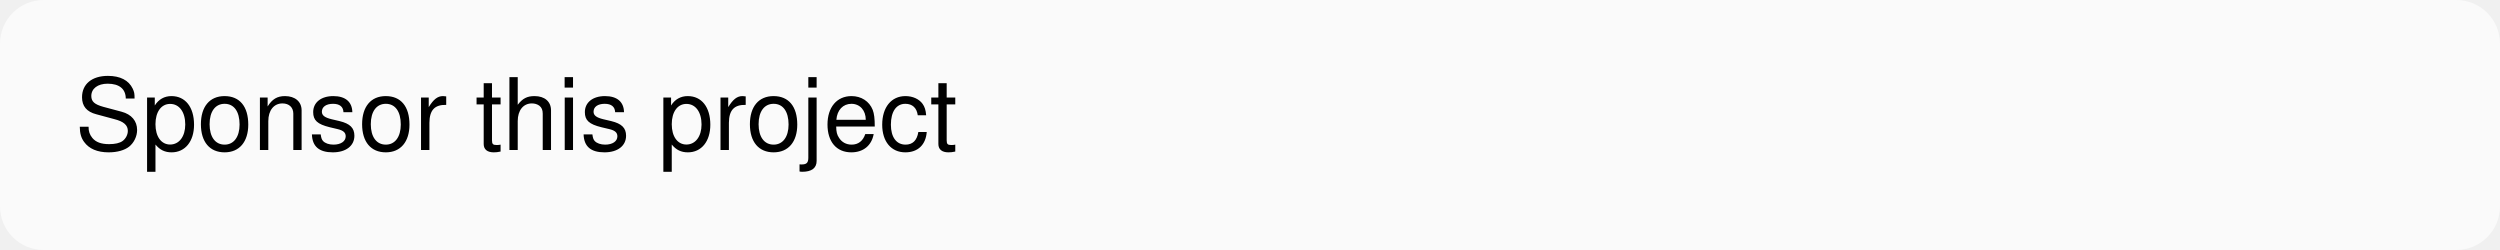
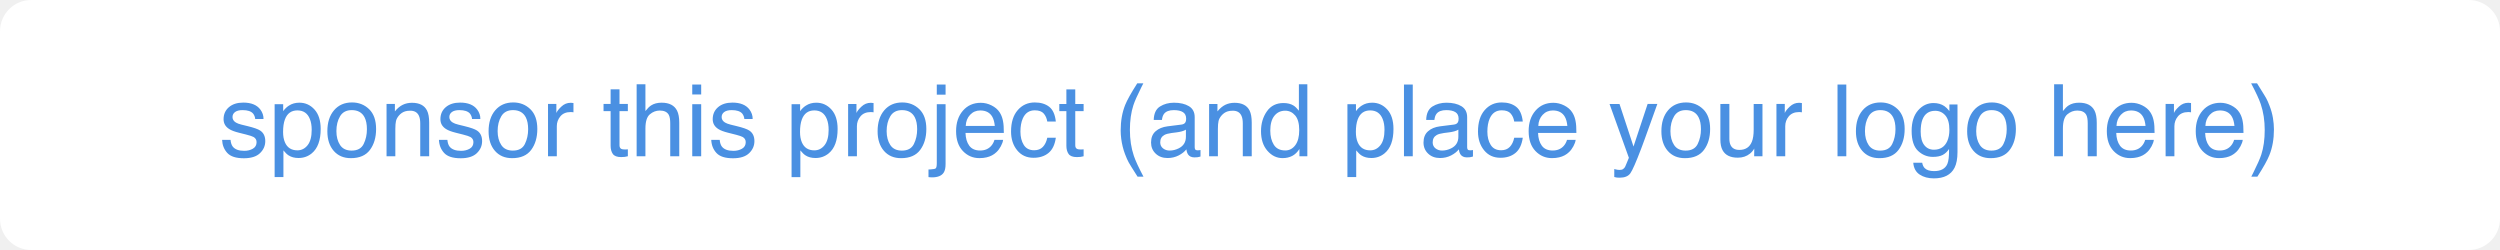
- <svg xmlns="http://www.w3.org/2000/svg" width="400" height="40" viewBox="0 0 400 40">
-   <rect fill="#fafafa" height="40" rx="7" width="400" />
-   <text font-family="Helvetica" font-size="16" fill="#000" x="12" y="24">Sponsor this project</text>
+ <svg xmlns="http://www.w3.org/2000/svg" height="40" viewBox="0 0 400 40" width="400">
+   <g fill="none" fill-rule="evenodd">
+     <rect fill="#fff" height="40" rx="5" width="400" />
+     <path d="m36.887 22.375c.042.469.159.828.352 1.078.354.453.969.68 1.844.68.521 0 .979-.113 1.375-.34.396-.227.594-.577.594-1.051 0-.359-.159-.633-.477-.82-.203-.115-.604-.247-1.203-.398l-1.117-.281c-.714-.177-1.24-.375-1.578-.594-.604-.38-.906-.906-.906-1.578 0-.792.285-1.432.855-1.922s1.337-.734 2.301-.734c1.26 0 2.169.37 2.727 1.109.349.469.518.974.508 1.516h-1.328c-.026-.318-.138-.607-.336-.867-.323-.37-.883-.555-1.68-.555-.531 0-.934.102-1.207.305s-.41.471-.41.805c0 .365.18.656.539.875.208.13.516.245.922.344l.93.227c1.01.245 1.687.482 2.031.711.547.359.82.924.82 1.695 0 .745-.283 1.388-.848 1.93s-1.426.812-2.582.812c-1.245 0-2.126-.283-2.645-.848-.518-.565-.796-1.264-.832-2.098zm10.695 1.68c.656 0 1.202-.275 1.637-.824.435-.549.652-1.371.652-2.465 0-.667-.096-1.24-.289-1.719-.365-.922-1.031-1.383-2-1.383-.974 0-1.641.487-2 1.461-.193.521-.289 1.182-.289 1.984 0 .646.096 1.195.289 1.648.365.865 1.031 1.297 2 1.297zm-3.641-7.383h1.367v1.109c.281-.38.589-.674.922-.883.474-.313 1.031-.469 1.672-.469.948 0 1.753.363 2.414 1.09.661.727.992 1.764.992 3.113 0 1.823-.477 3.125-1.43 3.906-.604.495-1.307.742-2.109.742-.63 0-1.159-.138-1.586-.414-.25-.156-.529-.424-.836-.805v4.273h-1.406zm12.328 7.422c.932 0 1.572-.353 1.918-1.059.346-.706.52-1.491.52-2.355 0-.781-.125-1.417-.375-1.906-.396-.771-1.078-1.156-2.047-1.156-.859 0-1.484.328-1.875.984-.391.656-.586 1.448-.586 2.375 0 .891.195 1.633.586 2.227.391.594 1.01.891 1.859.891zm.055-7.703c1.078 0 1.99.359 2.734 1.078.745.719 1.117 1.776 1.117 3.172 0 1.349-.328 2.464-.984 3.344-.656.88-1.674 1.32-3.055 1.32-1.151 0-2.065-.389-2.742-1.168-.677-.779-1.016-1.824-1.016-3.137 0-1.406.357-2.526 1.07-3.359.714-.833 1.672-1.25 2.875-1.25zm5.523.242h1.336v1.188c.396-.49.815-.841 1.258-1.055.443-.214.935-.32 1.477-.32 1.188 0 1.99.414 2.406 1.242.229.453.344 1.102.344 1.945v5.367h-1.43v-5.273c0-.51-.076-.922-.227-1.234-.25-.521-.703-.781-1.359-.781-.333 0-.607.034-.82.102-.385.115-.724.344-1.016.688-.234.276-.387.561-.457.855-.07.294-.105.715-.105 1.262v4.383h-1.406zm9.734 5.742c.042.469.159.828.352 1.078.354.453.969.68 1.844.68.521 0 .979-.113 1.375-.34.396-.227.594-.577.594-1.051 0-.359-.159-.633-.477-.82-.203-.115-.604-.247-1.203-.398l-1.117-.281c-.714-.177-1.24-.375-1.578-.594-.604-.38-.906-.906-.906-1.578 0-.792.285-1.432.855-1.922s1.337-.734 2.301-.734c1.26 0 2.169.37 2.727 1.109.349.469.518.974.508 1.516h-1.328c-.026-.318-.138-.607-.336-.867-.323-.37-.883-.555-1.68-.555-.531 0-.934.102-1.207.305s-.41.471-.41.805c0 .365.18.656.539.875.208.13.516.245.922.344l.93.227c1.01.245 1.687.482 2.031.711.547.359.82.924.82 1.695 0 .745-.283 1.388-.848 1.93s-1.426.812-2.582.812c-1.245 0-2.126-.283-2.645-.848-.518-.565-.796-1.264-.832-2.098zm10.484 1.719c.932 0 1.572-.353 1.918-1.059.346-.706.52-1.491.52-2.355 0-.781-.125-1.417-.375-1.906-.396-.771-1.078-1.156-2.047-1.156-.859 0-1.484.328-1.875.984-.391.656-.586 1.448-.586 2.375 0 .891.195 1.633.586 2.227.391.594 1.01.891 1.859.891zm.055-7.703c1.078 0 1.99.359 2.734 1.078.745.719 1.117 1.776 1.117 3.172 0 1.349-.328 2.464-.984 3.344-.656.88-1.674 1.32-3.055 1.32-1.151 0-2.065-.389-2.742-1.168-.677-.779-1.016-1.824-1.016-3.137 0-1.406.357-2.526 1.07-3.359.714-.833 1.672-1.25 2.875-1.25zm5.562.242h1.336v1.445c.109-.281.378-.624.805-1.027.427-.404.919-.605 1.477-.605l.076.003.377.036v1.484c-.083-.016-.16-.026-.23-.031s-.147-.008-.23-.008c-.708 0-1.253.228-1.633.684-.38.456-.57.98-.57 1.574v4.812h-1.406zm10.016-2.336h1.422v2.336h1.336v1.148h-1.336v5.461c0 .292.099.487.297.586.109.057.292.086.547.086l.219-.004.174-.01c.032-.003.065-.006.1-.009v1.109c-.161.047-.329.081-.504.102s-.363.031-.566.031c-.656 0-1.102-.168-1.336-.504-.234-.336-.352-.772-.352-1.309v-5.539h-1.133v-1.148h1.133zm4.164-.812h1.406v4.281c.333-.422.633-.719.898-.891.453-.297 1.018-.445 1.695-.445 1.214 0 2.036.424 2.469 1.273.234.464.352 1.107.352 1.93v5.367h-1.445v-5.273c0-.615-.078-1.065-.234-1.352-.255-.458-.734-.688-1.438-.688-.583 0-1.112.201-1.586.602-.474.401-.711 1.159-.711 2.273v4.438h-1.406zm8.898 3.188h1.43v8.328h-1.43zm0-3.148h1.43v1.594h-1.43zm4.391 8.852c.042.469.159.828.352 1.078.354.453.969.68 1.844.68.521 0 .979-.113 1.375-.34.396-.227.594-.577.594-1.051 0-.359-.159-.633-.477-.82-.181-.102-.517-.218-1.011-.349l-1.31-.331c-.714-.177-1.24-.375-1.578-.594-.604-.38-.906-.906-.906-1.578 0-.792.285-1.432.855-1.922s1.337-.734 2.301-.734c1.26 0 2.169.37 2.727 1.109.349.469.518.974.508 1.516h-1.328c-.026-.318-.138-.607-.336-.867-.323-.37-.883-.555-1.68-.555-.531 0-.934.102-1.207.305s-.41.471-.41.805c0 .365.18.656.539.875.208.13.516.245.922.344l.93.227c1.01.245 1.687.482 2.031.711.547.359.82.924.82 1.695 0 .745-.283 1.388-.848 1.93s-1.426.812-2.582.812c-1.245 0-2.126-.283-2.645-.848-.518-.565-.796-1.264-.832-2.098zm15.141 1.68c.656 0 1.202-.275 1.637-.824.435-.549.652-1.371.652-2.465 0-.667-.096-1.24-.289-1.719-.365-.922-1.031-1.383-2-1.383-.974 0-1.641.487-2 1.461-.193.521-.289 1.182-.289 1.984 0 .646.096 1.195.289 1.648.365.865 1.031 1.297 2 1.297zm-3.641-7.383h1.367v1.109c.281-.38.589-.674.922-.883.474-.313 1.031-.469 1.672-.469.948 0 1.753.363 2.414 1.09.661.727.992 1.764.992 3.113 0 1.823-.477 3.125-1.43 3.906-.604.495-1.307.742-2.109.742-.63 0-1.159-.138-1.586-.414-.25-.156-.529-.424-.836-.805v4.273h-1.406zm9.047-.039h1.336v1.445c.109-.281.378-.624.805-1.027.427-.404.919-.605 1.477-.605l.076.003.377.036v1.484c-.083-.016-.16-.026-.23-.031-.07-.005-.147-.008-.23-.008-.708 0-1.253.228-1.633.684-.38.456-.57.98-.57 1.574v4.812h-1.406zm8.609 7.461c.932 0 1.572-.353 1.918-1.059.346-.706.52-1.491.52-2.355 0-.781-.125-1.417-.375-1.906-.396-.771-1.078-1.156-2.047-1.156-.859 0-1.484.328-1.875.984s-.586 1.448-.586 2.375c0 .891.195 1.633.586 2.227s1.01.891 1.859.891zm.055-7.703c1.078 0 1.99.359 2.734 1.078.745.719 1.117 1.776 1.117 3.172 0 1.349-.328 2.464-.984 3.344-.656.88-1.674 1.32-3.055 1.32-1.151 0-2.065-.389-2.742-1.168-.677-.779-1.016-1.824-1.016-3.137 0-1.406.357-2.526 1.07-3.359s1.672-1.25 2.875-1.25zm6.93-1.242h-1.406v-1.625h1.406zm-2.734 13.188v-1.219l.348-.017c.424-.028.687-.078.789-.151.128-.091.191-.376.191-.855v-9.422h1.406v9.57c0 .609-.099 1.065-.297 1.367-.328.51-.951.766-1.867.766l-.104-.002-.256-.018c-.059-.005-.129-.012-.21-.02zm8.367-11.891c.594 0 1.169.139 1.727.418.557.279.982.639 1.273 1.082.241.362.413.775.517 1.24l.046.237c.083.385.125 1.0.125 1.844h-6.133c.026.849.227 1.53.602 2.043.375.513.956.77 1.742.77.734 0 1.32-.242 1.758-.727.25-.281.427-.607.531-.977h1.383c-.036.307-.158.65-.363 1.027-.206.378-.436.686-.691.926-.427.417-.956.698-1.586.844-.339.083-.721.125-1.148.125-1.042 0-1.924-.379-2.648-1.137-.724-.758-1.086-1.819-1.086-3.184 0-1.344.365-2.435 1.094-3.273.729-.839 1.682-1.258 2.859-1.258zm2.242 3.703c-.057-.609-.19-1.096-.398-1.461-.385-.677-1.029-1.016-1.93-1.016-.646 0-1.187.233-1.625.699-.438.466-.669 1.059-.695 1.777zm6.398-3.758c.943 0 1.71.229 2.301.688.591.458.947 1.247 1.066 2.367h-1.367c-.083-.516-.273-.944-.57-1.285-.297-.341-.773-.512-1.43-.512-.896 0-1.536.437-1.922 1.312-.25.568-.375 1.268-.375 2.102 0 .839.177 1.544.531 2.117.354.573.911.859 1.672.859.583 0 1.046-.178 1.387-.535.341-.357.577-.845.707-1.465h1.367c-.156 1.109-.547 1.921-1.172 2.434-.625.513-1.424.77-2.398.77-1.094 0-1.966-.4-2.617-1.199-.651-.799-.977-1.798-.977-2.996 0-1.469.357-2.612 1.07-3.43s1.622-1.227 2.727-1.227zm5.055-2.094h1.422v2.336h1.336v1.148h-1.336v5.461c0 .292.099.487.297.586.109.057.292.086.547.086l.219-.004.174-.01c.032-.003.065-.006.1-.009v1.109c-.161.047-.329.081-.504.102s-.363.031-.566.031c-.656 0-1.102-.168-1.336-.504-.234-.336-.352-.772-.352-1.309v-5.539h-1.133v-1.148h1.133zm11.336-.961h.977l-.312.613c-.642 1.28-1.07 2.245-1.282 2.895-.37 1.141-.555 2.458-.555 3.953 0 1.51.211 2.891.633 4.141.26.771.773 1.88 1.539 3.328h-.945l-.97-1.533c-.211-.34-.359-.587-.444-.74-.182-.328-.38-.773-.594-1.336-.292-.771-.495-1.594-.609-2.469-.057-.453-.086-.885-.086-1.297 0-1.542.242-2.914.727-4.117.307-.766.948-1.911 1.922-3.438zm3.68 9.438c0 .406.148.727.445.961.297.234.648.352 1.055.352.495 0 .974-.115 1.438-.344.781-.38 1.172-1.003 1.172-1.867v-1.133c-.172.109-.393.201-.664.273-.271.073-.536.125-.797.156l-.852.109c-.51.068-.893.174-1.148.32-.432.245-.648.635-.648 1.172zm3.406-2.844c.323-.042.539-.177.648-.406.063-.125.094-.305.094-.539 0-.479-.171-.827-.512-1.043-.341-.216-.829-.324-1.465-.324-.734 0-1.255.198-1.562.594-.172.219-.284.544-.336.977h-1.312c.026-1.031.361-1.749 1.004-2.152.643-.404 1.389-.605 2.238-.605.984 0 1.784.187 2.398.562.609.375.914.958.914 1.75v4.82c0 .146.03.263.09.352.06.089.186.133.379.133.062 0 .133-.004.211-.012.078-.008.161-.02.25-.035v1.039l-.237.064c-.106.026-.194.044-.263.053-.115.016-.271.023-.469.023-.484 0-.836-.172-1.055-.516-.115-.182-.195-.44-.242-.773-.286.375-.698.701-1.234.977s-1.128.414-1.773.414c-.776 0-1.41-.236-1.902-.707-.492-.471-.738-1.061-.738-1.77 0-.776.242-1.378.727-1.805.484-.427 1.12-.69 1.906-.789zm4.414-3.297h1.336v1.188c.396-.49.815-.841 1.258-1.055.443-.214.935-.32 1.477-.32 1.188 0 1.99.414 2.406 1.242.229.453.344 1.102.344 1.945v5.367h-1.43v-5.273c0-.51-.076-.922-.227-1.234-.25-.521-.703-.781-1.359-.781-.333 0-.607.034-.82.102-.385.115-.724.344-1.016.688-.234.276-.387.561-.457.855-.07.294-.105.715-.105 1.262v4.383h-1.406zm9.789 4.281c0 .896.19 1.646.57 2.25s.99.906 1.828.906c.651 0 1.186-.28 1.605-.84.419-.56.629-1.363.629-2.41 0-1.057-.216-1.84-.648-2.348-.432-.508-.966-.762-1.602-.762-.708 0-1.283.271-1.723.812s-.66 1.339-.66 2.391zm2.117-4.43c.641 0 1.177.135 1.609.406.25.156.534.43.852.82v-4.227h1.352v11.516h-1.266v-1.164c-.328.516-.716.888-1.164 1.117s-.961.344-1.539.344c-.932 0-1.74-.392-2.422-1.176-.682-.784-1.023-1.827-1.023-3.129 0-1.219.311-2.275.934-3.168.622-.893 1.512-1.34 2.668-1.34zm13.867 7.57c.656 0 1.202-.275 1.637-.824.435-.549.652-1.371.652-2.465 0-.667-.096-1.24-.289-1.719-.365-.922-1.031-1.383-2-1.383-.974 0-1.641.487-2 1.461-.193.521-.289 1.182-.289 1.984 0 .646.096 1.195.289 1.648.365.865 1.031 1.297 2 1.297zm-3.641-7.383h1.367v1.109c.281-.38.589-.674.922-.883.474-.313 1.031-.469 1.672-.469.948 0 1.753.363 2.414 1.09.661.727.992 1.764.992 3.113 0 1.823-.477 3.125-1.43 3.906-.604.495-1.307.742-2.109.742-.63 0-1.159-.138-1.586-.414-.25-.156-.529-.424-.836-.805v4.273h-1.406zm9.047-3.148h1.406v11.477h-1.406zm4.594 9.25c0 .406.148.727.445.961.297.234.648.352 1.055.352.495 0 .974-.115 1.438-.344.781-.38 1.172-1.003 1.172-1.867v-1.133c-.172.109-.393.201-.664.273-.271.073-.536.125-.797.156l-.852.109c-.51.068-.893.174-1.148.32-.432.245-.648.635-.648 1.172zm3.406-2.844c.323-.042.539-.177.648-.406.063-.125.094-.305.094-.539 0-.479-.171-.827-.512-1.043-.341-.216-.829-.324-1.465-.324-.734 0-1.255.198-1.562.594-.172.219-.284.544-.336.977h-1.312c.026-1.031.361-1.749 1.004-2.152.643-.404 1.389-.605 2.238-.605.984 0 1.784.187 2.398.562.609.375.914.958.914 1.75v4.82c0 .146.03.263.09.352.06.089.186.133.379.133.062 0 .133-.004.211-.012.078-.008.161-.02.25-.035v1.039l-.237.064c-.106.026-.194.044-.263.053-.115.016-.271.023-.469.023-.484 0-.836-.172-1.055-.516-.115-.182-.195-.44-.242-.773-.286.375-.698.701-1.234.977s-1.128.414-1.773.414c-.776 0-1.41-.236-1.902-.707-.492-.471-.738-1.061-.738-1.77 0-.776.242-1.378.727-1.805.484-.427 1.12-.69 1.906-.789zm7.641-3.539c.943 0 1.71.229 2.301.688s.947 1.247 1.066 2.367h-1.367c-.083-.516-.273-.944-.57-1.285-.297-.341-.773-.512-1.43-.512-.896 0-1.536.437-1.922 1.312-.25.568-.375 1.268-.375 2.102 0 .839.177 1.544.531 2.117.354.573.911.859 1.672.859.583 0 1.046-.178 1.387-.535.341-.357.577-.845.707-1.465h1.367c-.156 1.109-.547 1.921-1.172 2.434-.625.513-1.424.77-2.398.77-1.094 0-1.966-.4-2.617-1.199-.651-.799-.977-1.798-.977-2.996 0-1.469.357-2.612 1.07-3.43s1.622-1.227 2.727-1.227zm8.258.055c.594 0 1.169.139 1.727.418.557.279.982.639 1.273 1.082.241.362.413.775.517 1.24l.046.237c.083.385.125 1.0.125 1.844h-6.133c.026.849.227 1.53.602 2.043.375.513.956.77 1.742.77.734 0 1.32-.242 1.758-.727.25-.281.427-.607.531-.977h1.383c-.036.307-.158.65-.363 1.027-.206.378-.436.686-.691.926-.427.417-.956.698-1.586.844-.339.083-.721.125-1.148.125-1.042 0-1.924-.379-2.648-1.137-.724-.758-1.086-1.819-1.086-3.184 0-1.344.365-2.435 1.094-3.273.729-.839 1.682-1.258 2.859-1.258zm2.242 3.703c-.057-.609-.19-1.096-.398-1.461-.385-.677-1.029-1.016-1.93-1.016-.646 0-1.187.233-1.625.699-.438.466-.669 1.059-.695 1.777zm12.844-3.516h1.555l-2.023 5.629c-.128.352-.249.679-.362.983l-.216.576c-.813 2.135-1.385 3.437-1.719 3.906s-.906.703-1.719.703c-.198 0-.35-.008-.457-.023-.107-.016-.238-.044-.395-.086v-1.281l.261.069c.114.028.204.047.27.056.109.016.206.023.289.023.26 0 .452-.043.574-.129.122-.086.225-.191.309-.316l.058-.119c.038-.085.094-.214.166-.385l.321-.775c.034-.084.063-.158.088-.22l-3.094-8.609h1.594l2.242 6.812zm6.094 7.461c.932 0 1.572-.353 1.918-1.059.346-.706.52-1.491.52-2.355 0-.781-.125-1.417-.375-1.906-.396-.771-1.078-1.156-2.047-1.156-.859 0-1.484.328-1.875.984s-.586 1.448-.586 2.375c0 .891.195 1.633.586 2.227s1.01.891 1.859.891zm.055-7.703c1.078 0 1.99.359 2.734 1.078.745.719 1.117 1.776 1.117 3.172 0 1.349-.328 2.464-.984 3.344-.656.88-1.674 1.32-3.055 1.32-1.151 0-2.065-.389-2.742-1.168-.677-.779-1.016-1.824-1.016-3.137 0-1.406.357-2.526 1.07-3.359s1.672-1.25 2.875-1.25zm6.93.242v5.555c0 .427.068.776.203 1.047.25.5.716.75 1.398.75.979 0 1.646-.437 2-1.312.193-.469.289-1.112.289-1.93v-4.109h1.406v8.367h-1.328l.016-1.234c-.182.318-.409.586-.68.805-.536.438-1.187.656-1.953.656-1.193 0-2.005-.398-2.438-1.195-.234-.427-.352-.997-.352-1.711v-5.688zm7.531 0h1.336v1.445c.109-.281.378-.624.805-1.027.427-.404.919-.605 1.477-.605l.076.003.377.036v1.484c-.083-.016-.16-.026-.23-.031-.07-.005-.147-.008-.23-.008-.708 0-1.253.228-1.633.684-.38.456-.57.98-.57 1.574v4.812h-1.406zm9.773-3.109h1.406v11.477h-1.406zm6.836 10.57c.932 0 1.572-.353 1.918-1.059.346-.706.52-1.491.52-2.355 0-.781-.125-1.417-.375-1.906-.396-.771-1.078-1.156-2.047-1.156-.859 0-1.484.328-1.875.984s-.586 1.448-.586 2.375c0 .891.195 1.633.586 2.227s1.01.891 1.859.891zm.055-7.703c1.078 0 1.99.359 2.734 1.078.745.719 1.117 1.776 1.117 3.172 0 1.349-.328 2.464-.984 3.344-.656.88-1.674 1.32-3.055 1.32-1.151 0-2.065-.389-2.742-1.168-.677-.779-1.016-1.824-1.016-3.137 0-1.406.357-2.526 1.07-3.359s1.672-1.25 2.875-1.25zm8.477.094c.656 0 1.229.161 1.719.484.266.182.536.448.812.797v-1.055h1.297v7.609c0 1.063-.156 1.901-.469 2.516-.583 1.135-1.685 1.703-3.305 1.703-.901 0-1.659-.202-2.273-.605-.615-.404-.958-1.035-1.031-1.895h1.43c.068.375.203.664.406.867.318.313.818.469 1.5.469 1.078 0 1.784-.38 2.117-1.141.198-.448.289-1.247.273-2.398-.281.427-.62.745-1.016.953-.396.208-.919.312-1.57.312-.906 0-1.699-.322-2.379-.965-.68-.643-1.02-1.707-1.02-3.191 0-1.401.342-2.495 1.027-3.281s1.512-1.18 2.48-1.18zm2.531 4.297c0-1.036-.214-1.805-.641-2.305-.427-.5-.971-.75-1.633-.75-.99 0-1.667.464-2.031 1.391-.193.495-.289 1.143-.289 1.945 0 .943.191 1.66.574 2.152.383.492.897.738 1.543.738 1.01 0 1.721-.456 2.133-1.367.229-.516.344-1.117.344-1.805zm6.734 3.312c.932 0 1.572-.353 1.918-1.059.346-.706.52-1.491.52-2.355 0-.781-.125-1.417-.375-1.906-.396-.771-1.078-1.156-2.047-1.156-.859 0-1.484.328-1.875.984s-.586 1.448-.586 2.375c0 .891.195 1.633.586 2.227s1.01.891 1.859.891zm.055-7.703c1.078 0 1.99.359 2.734 1.078.745.719 1.117 1.776 1.117 3.172 0 1.349-.328 2.464-.984 3.344-.656.88-1.674 1.32-3.055 1.32-1.151 0-2.065-.389-2.742-1.168-.677-.779-1.016-1.824-1.016-3.137 0-1.406.357-2.526 1.07-3.359s1.672-1.25 2.875-1.25zm9.969-2.906h1.406v4.281c.333-.422.633-.719.898-.891.453-.297 1.018-.445 1.695-.445 1.214 0 2.036.424 2.469 1.273.234.464.352 1.107.352 1.93v5.367h-1.445v-5.273c0-.615-.078-1.065-.234-1.352-.255-.458-.734-.688-1.438-.688-.583 0-1.112.201-1.586.602-.474.401-.711 1.159-.711 2.273v4.438h-1.406zm12.383 2.961c.594 0 1.169.139 1.727.418.557.279.982.639 1.273 1.082.241.362.413.775.517 1.24l.046.237c.083.385.125 1.0.125 1.844h-6.133c.026.849.227 1.53.602 2.043.375.513.956.77 1.742.77.734 0 1.32-.242 1.758-.727.25-.281.427-.607.531-.977h1.383c-.036.307-.158.65-.363 1.027-.206.378-.436.686-.691.926-.427.417-.956.698-1.586.844-.339.083-.721.125-1.148.125-1.042 0-1.924-.379-2.648-1.137-.724-.758-1.086-1.819-1.086-3.184 0-1.344.365-2.435 1.094-3.273.729-.839 1.682-1.258 2.859-1.258zm2.242 3.703c-.057-.609-.19-1.096-.398-1.461-.385-.677-1.029-1.016-1.93-1.016-.646 0-1.187.233-1.625.699-.438.466-.669 1.059-.695 1.777zm3.211-3.516h1.336v1.445c.109-.281.378-.624.805-1.027.427-.404.919-.605 1.477-.605l.076.003.377.036v1.484c-.083-.016-.16-.026-.23-.031-.07-.005-.147-.008-.23-.008-.708 0-1.253.228-1.633.684-.38.456-.57.98-.57 1.574v4.812h-1.406zm8.773-.188c.594 0 1.169.139 1.727.418.557.279.982.639 1.273 1.082.241.362.413.775.517 1.24l.046.237c.083.385.125 1.0.125 1.844h-6.133c.026.849.227 1.53.602 2.043.375.513.956.77 1.742.77.734 0 1.32-.242 1.758-.727.25-.281.427-.607.531-.977h1.383c-.036.307-.158.65-.363 1.027-.206.378-.436.686-.691.926-.427.417-.956.698-1.586.844-.339.083-.721.125-1.148.125-1.042 0-1.924-.379-2.648-1.137-.724-.758-1.086-1.819-1.086-3.184 0-1.344.365-2.435 1.094-3.273.729-.839 1.682-1.258 2.859-1.258zm2.242 3.703c-.057-.609-.19-1.096-.398-1.461-.385-.677-1.029-1.016-1.93-1.016-.646 0-1.187.233-1.625.699-.438.466-.669 1.059-.695 1.777zm3.672 8.117h-.977l.316-.623c.65-1.298 1.078-2.268 1.286-2.909.365-1.12.547-2.432.547-3.938s-.211-2.883-.633-4.133c-.26-.771-.773-1.88-1.539-3.328h.945l1.133 1.827c.127.209.223.369.288.482l.035.062c.169.299.353.712.551 1.238.25.651.428 1.294.535 1.93s.16 1.247.16 1.836c0 1.542-.245 2.917-.734 4.125-.307.776-.945 1.919-1.914 3.43z" fill="#4a90e2" fill-rule="nonzero" />
+   </g>
</svg>
